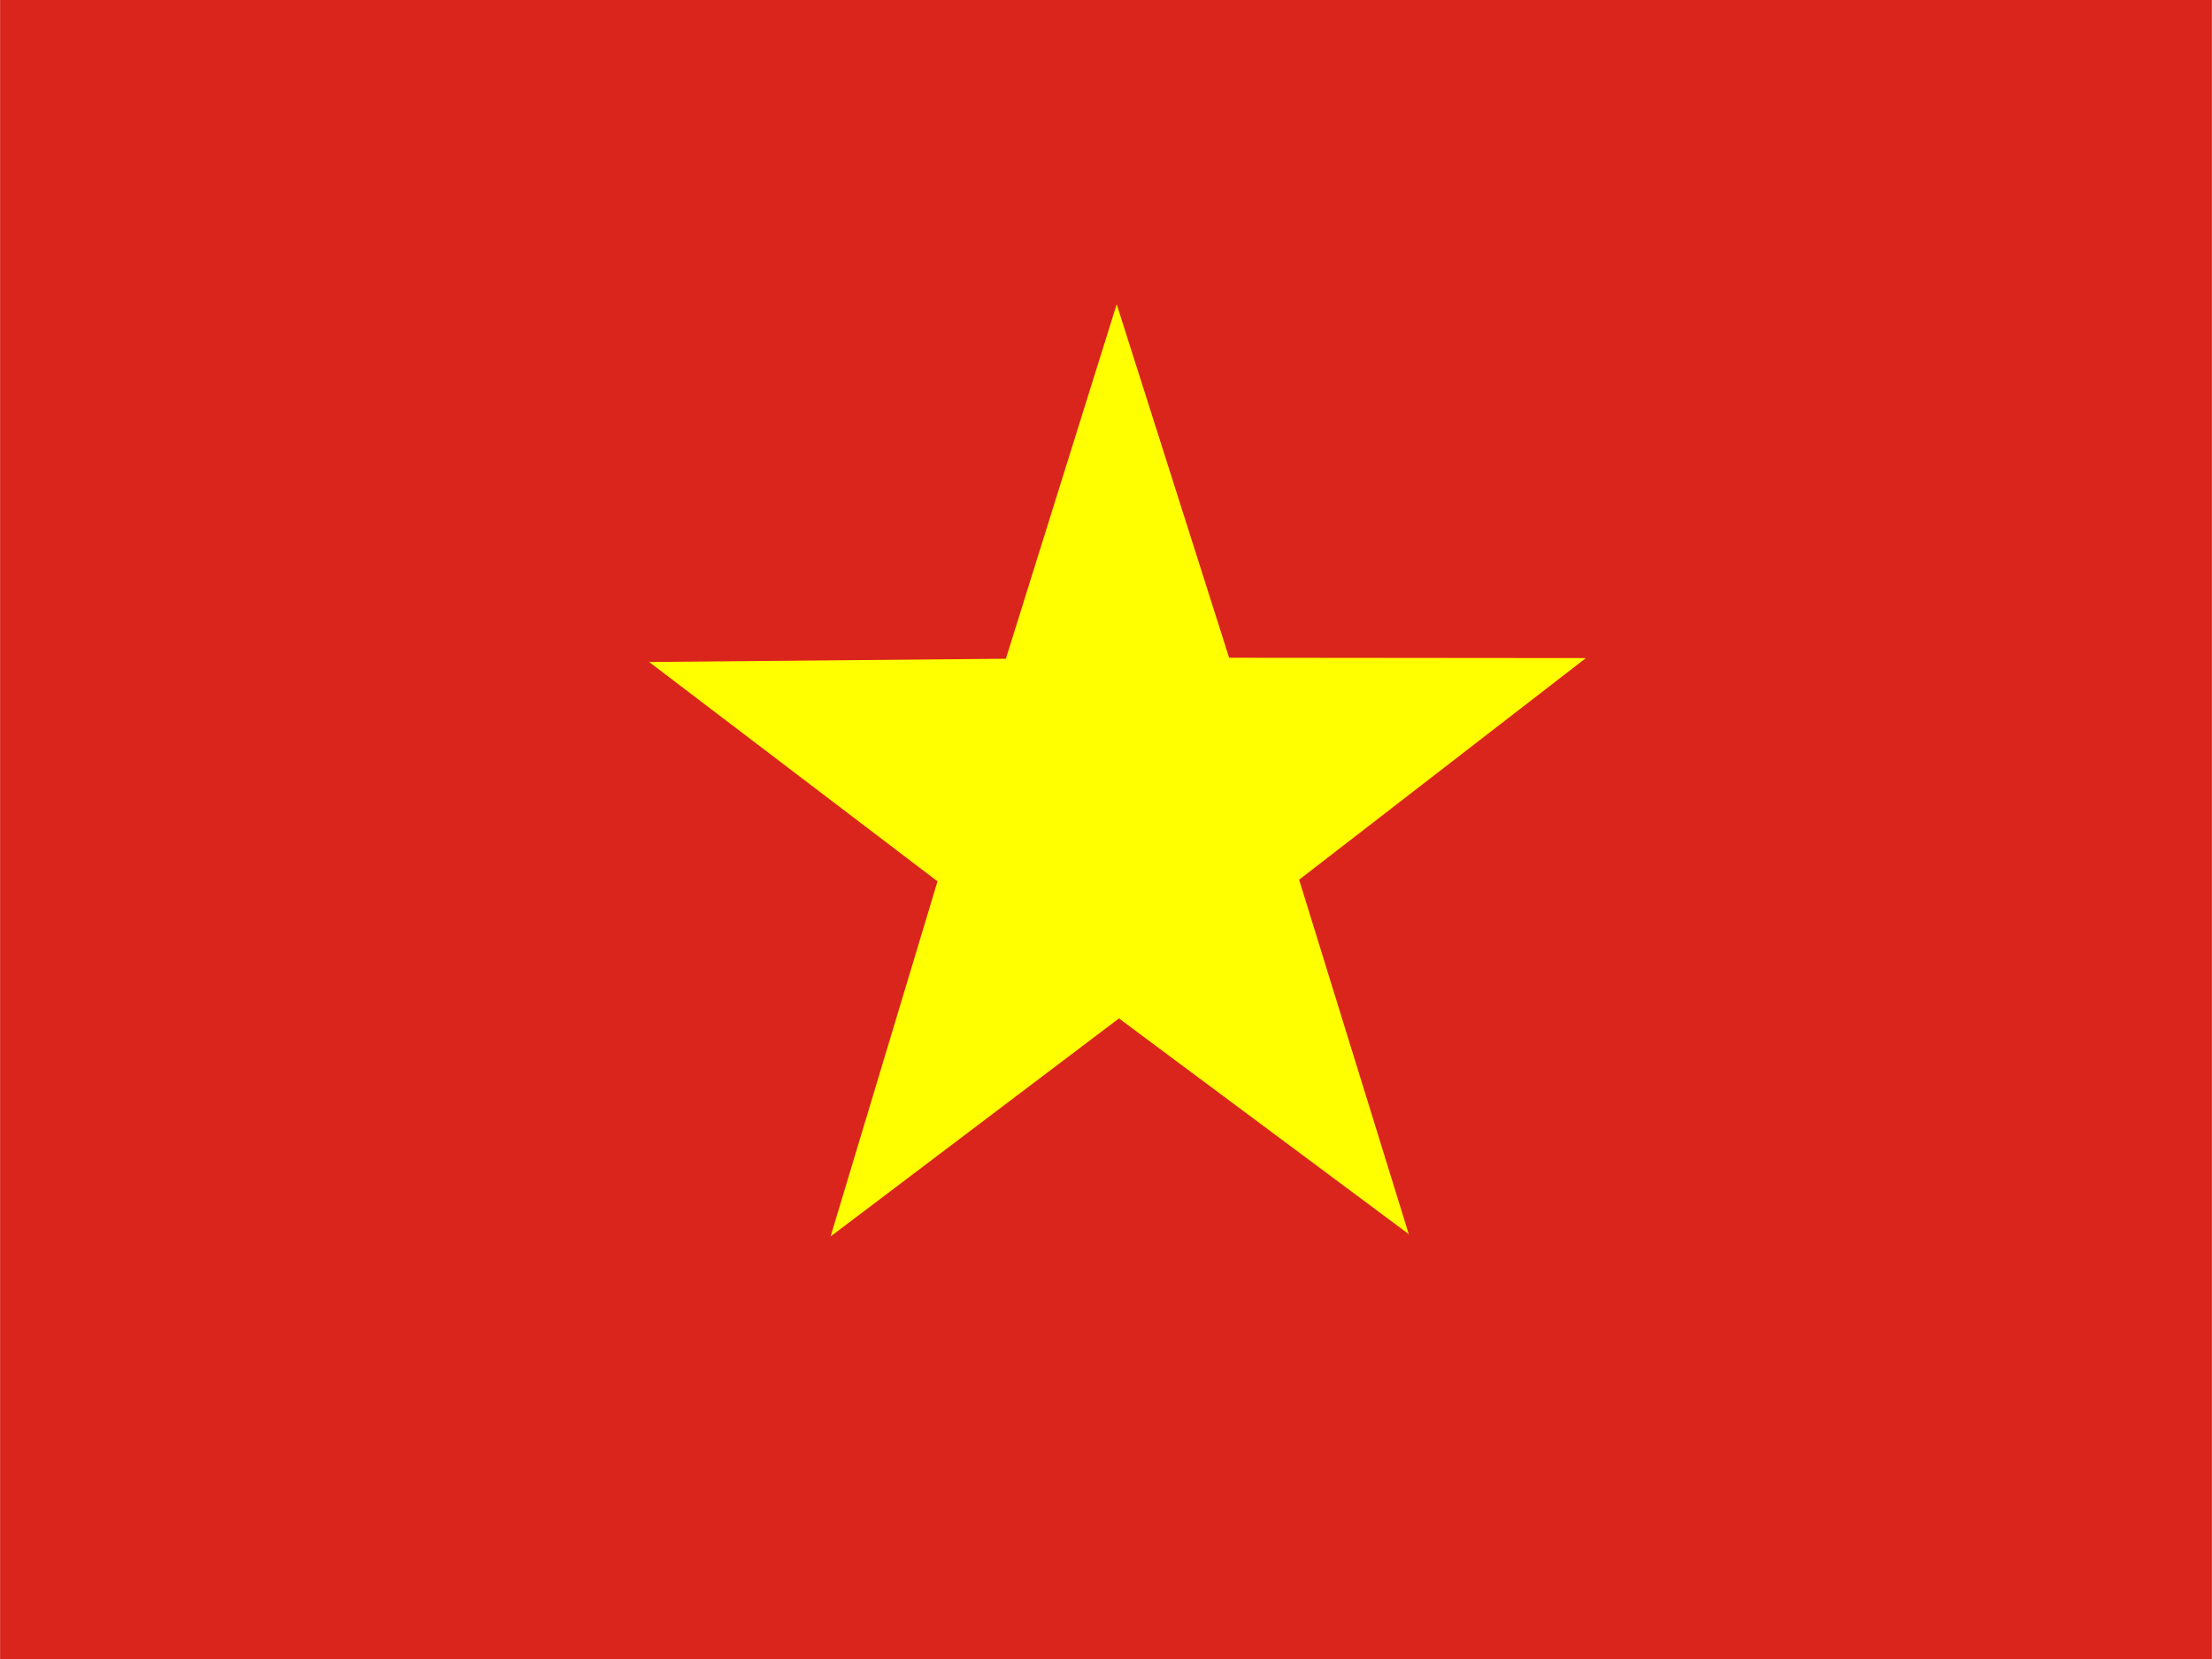
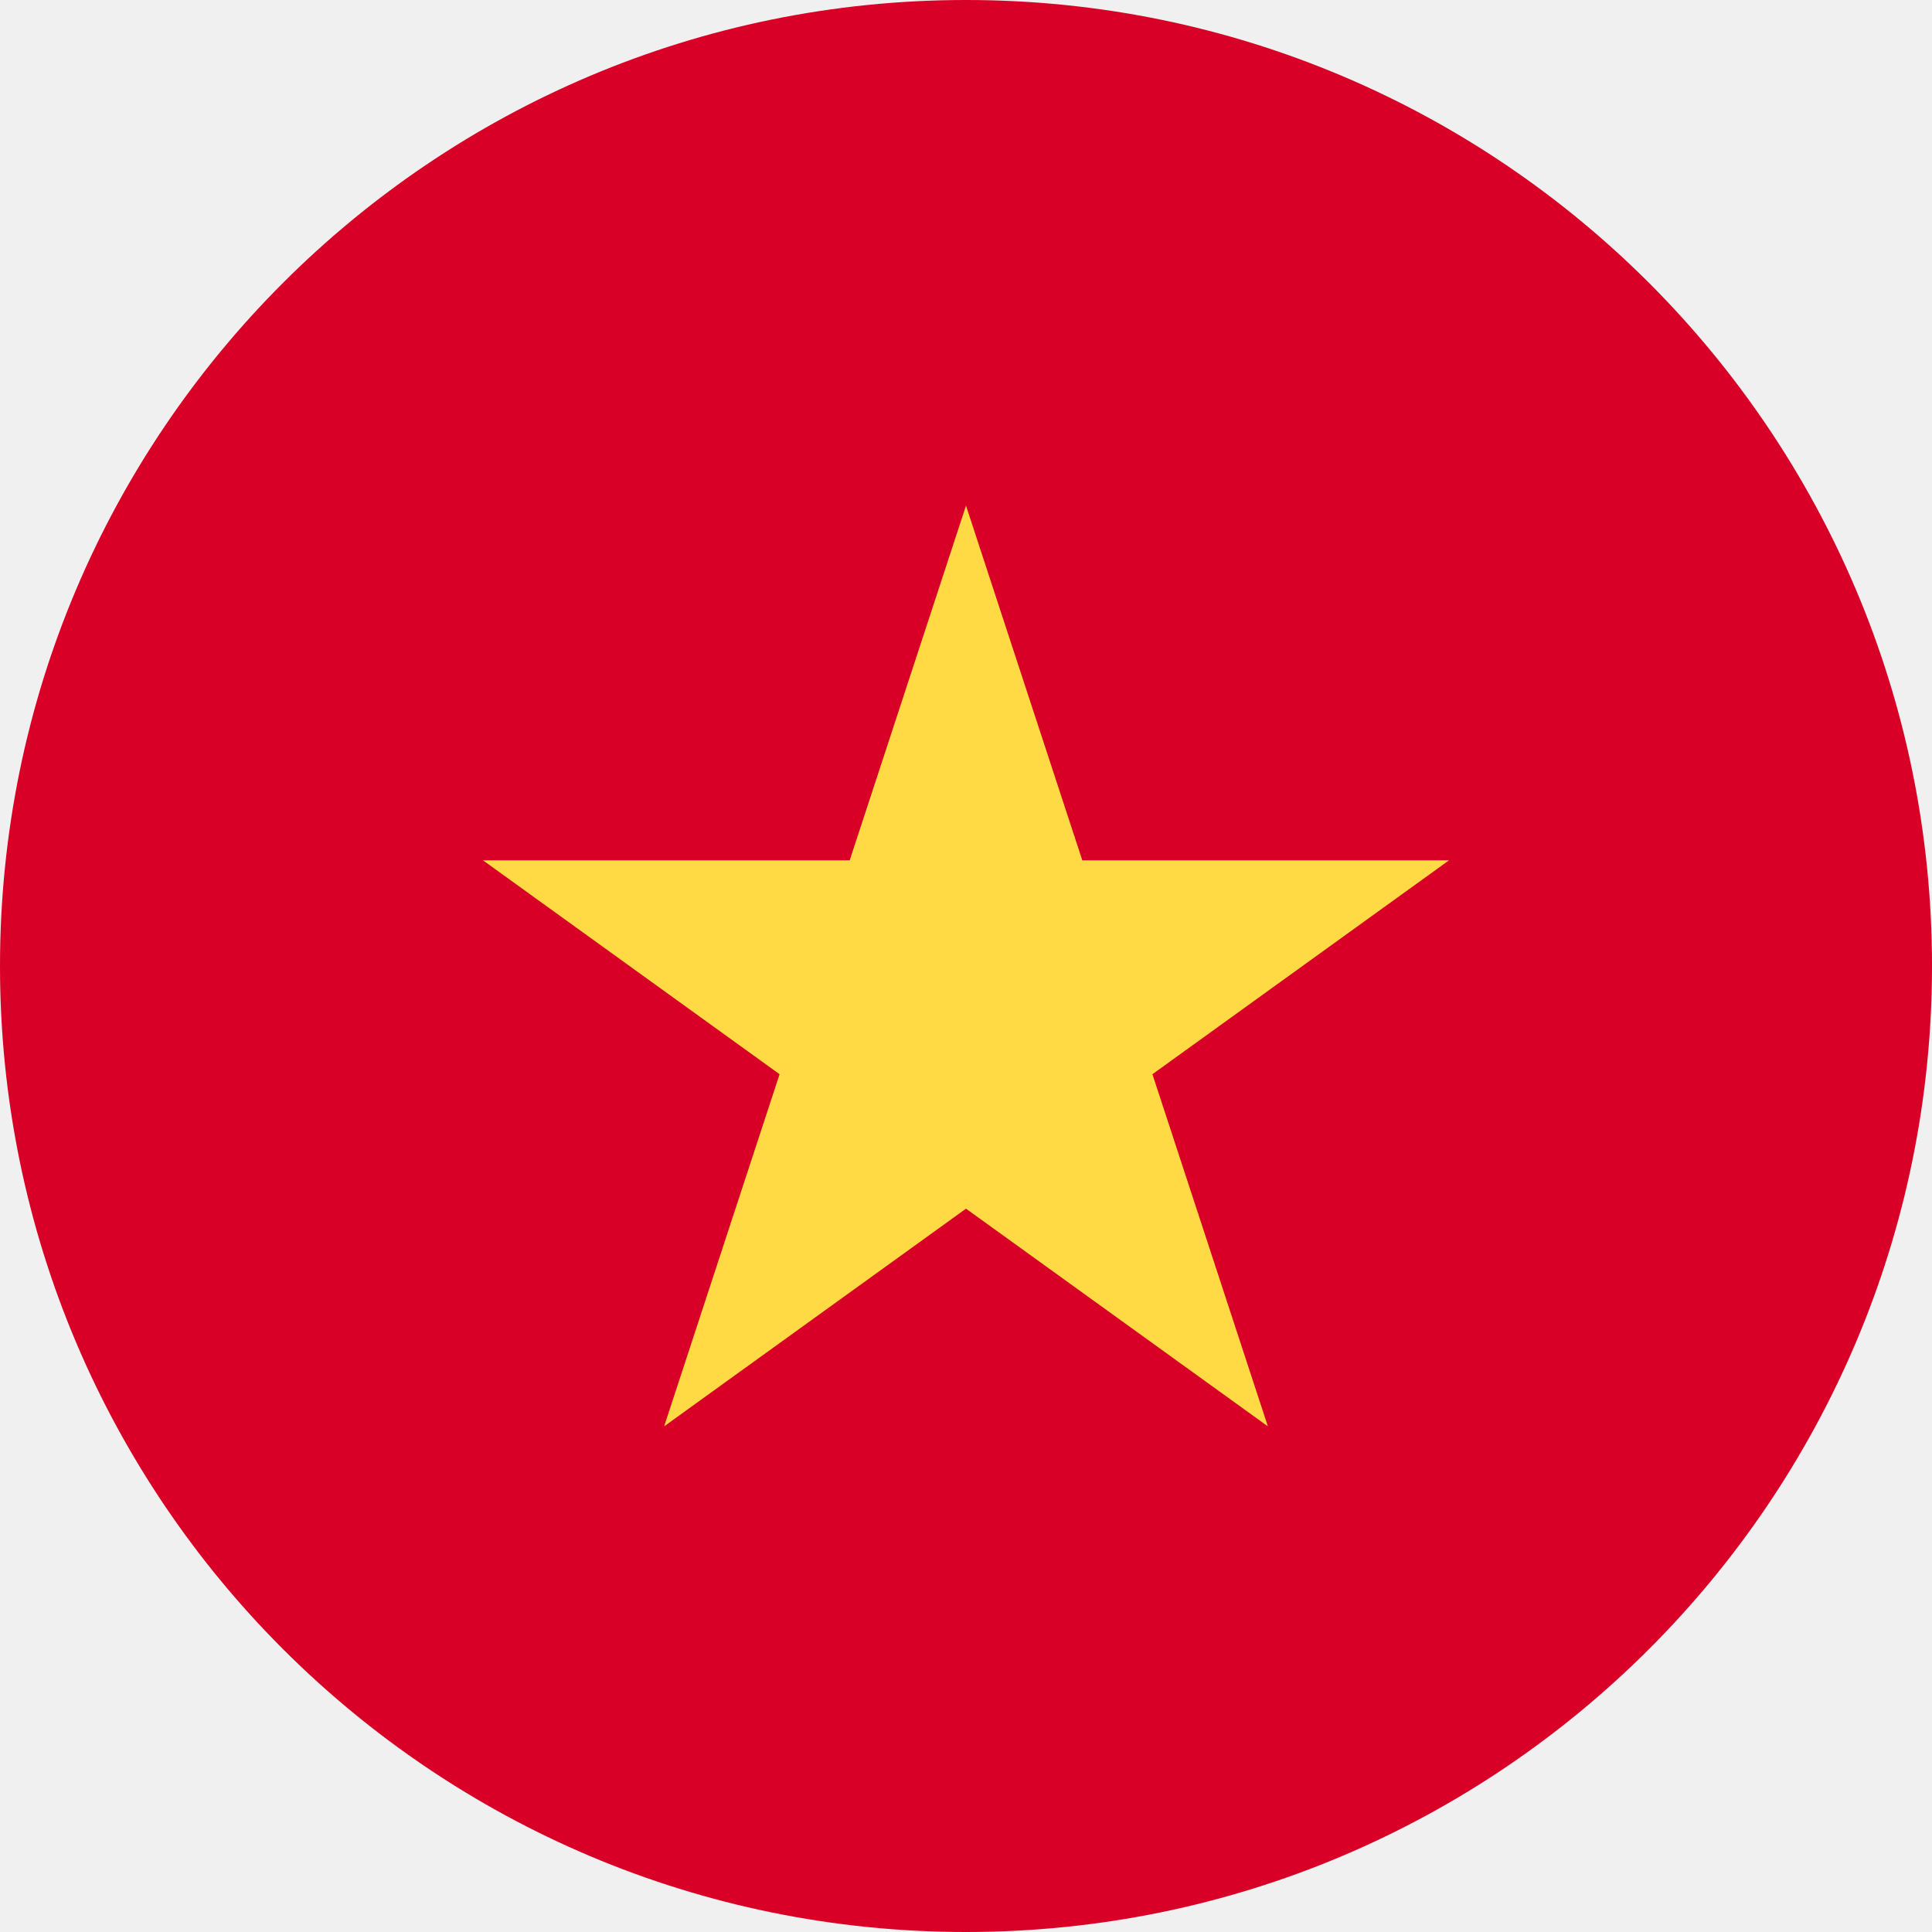
- <svg xmlns="http://www.w3.org/2000/svg" id="flag-icons-vn" viewBox="0 0 640 480">
-   <defs>
-     <clipPath id="vn-a">
-       <path fill-opacity=".7" d="M-85.3 0h682.6v512H-85.3z" />
-     </clipPath>
-   </defs>
-   <g fill-rule="evenodd" clip-path="url(#vn-a)" transform="translate(80)scale(.9375)">
-     <path fill="#da251d" d="M-128 0h768v512h-768z" />
-     <path fill="#ff0" d="M349.6 381 260 314.3l-89 67.3L204 272l-89-67.7 110.1-1 34.2-109.4L294 203l110.1.1-88.5 68.4 33.9 109.6z" />
+ <svg xmlns="http://www.w3.org/2000/svg" width="512" height="512" viewBox="0 0 512 512">
+   <mask id="a">
+     <circle cx="256" cy="256" r="256" fill="#fff" />
+   </mask>
+   <g mask="url(#a)">
+     <path fill="#d80027" d="M0 0h512v512H0Z" />
+     <path fill="#ffda44" d="m176 378 208-150H128l208 150-80-244Z" />
  </g>
</svg>
